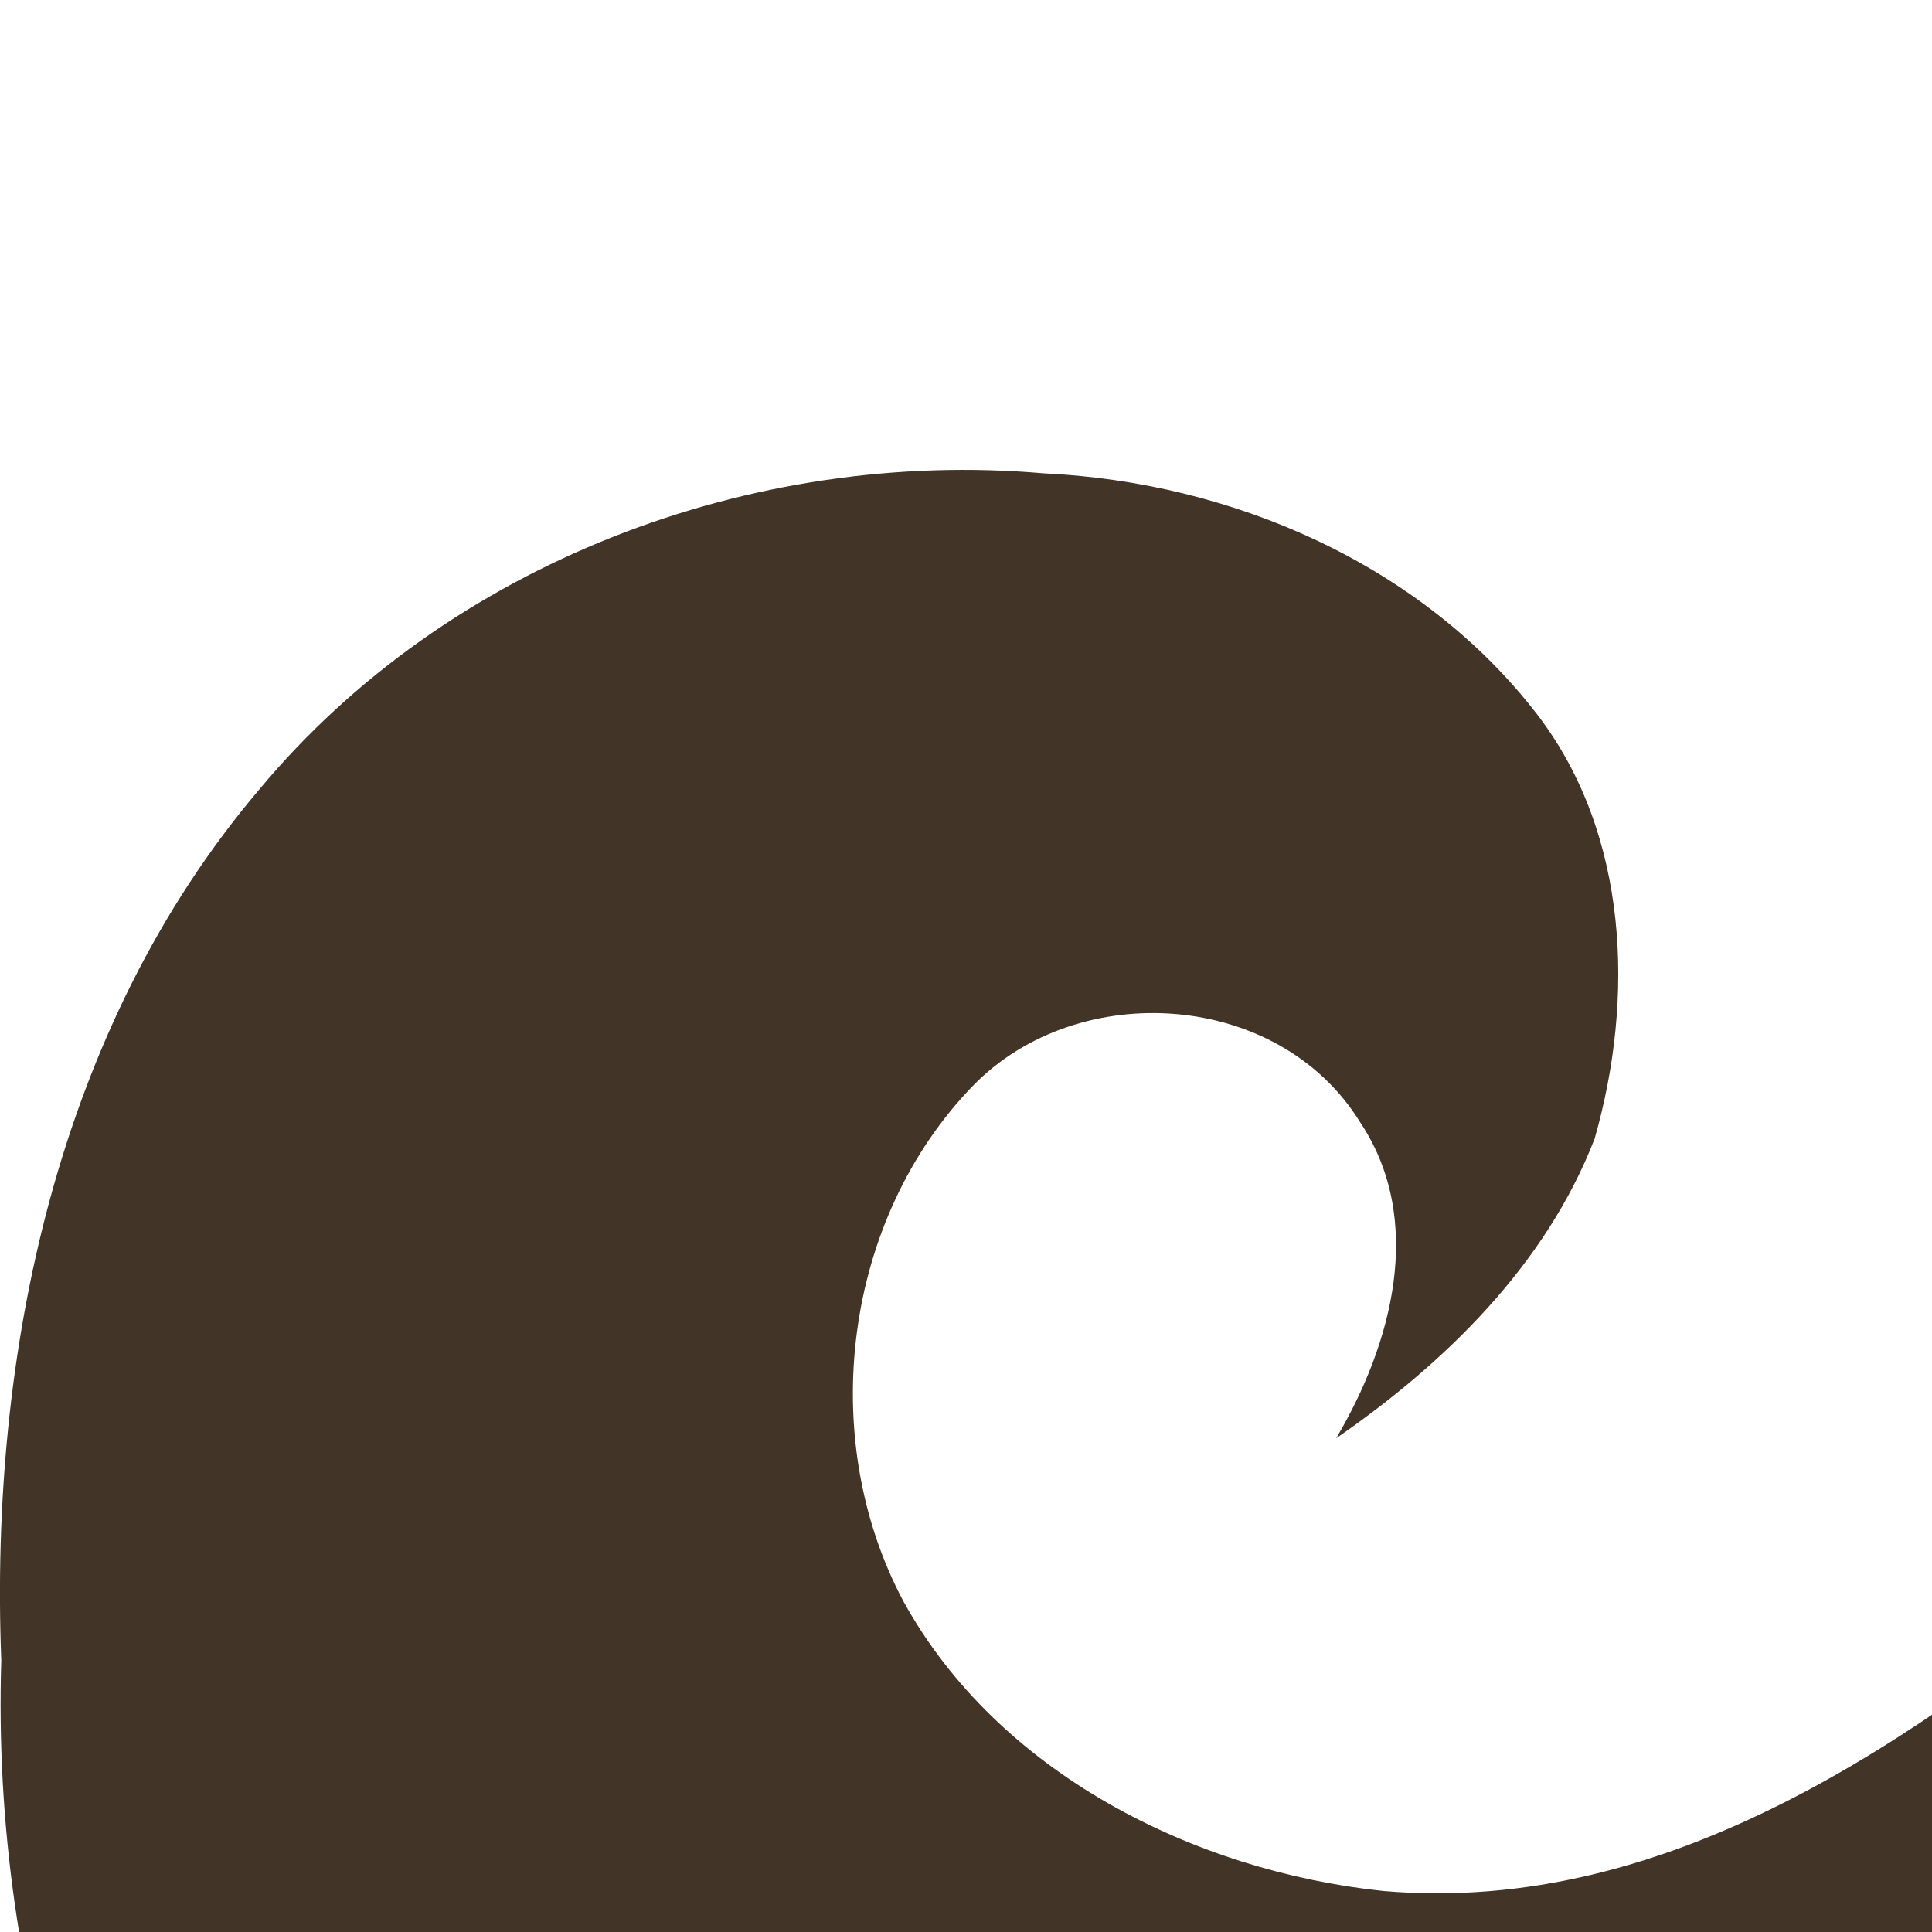
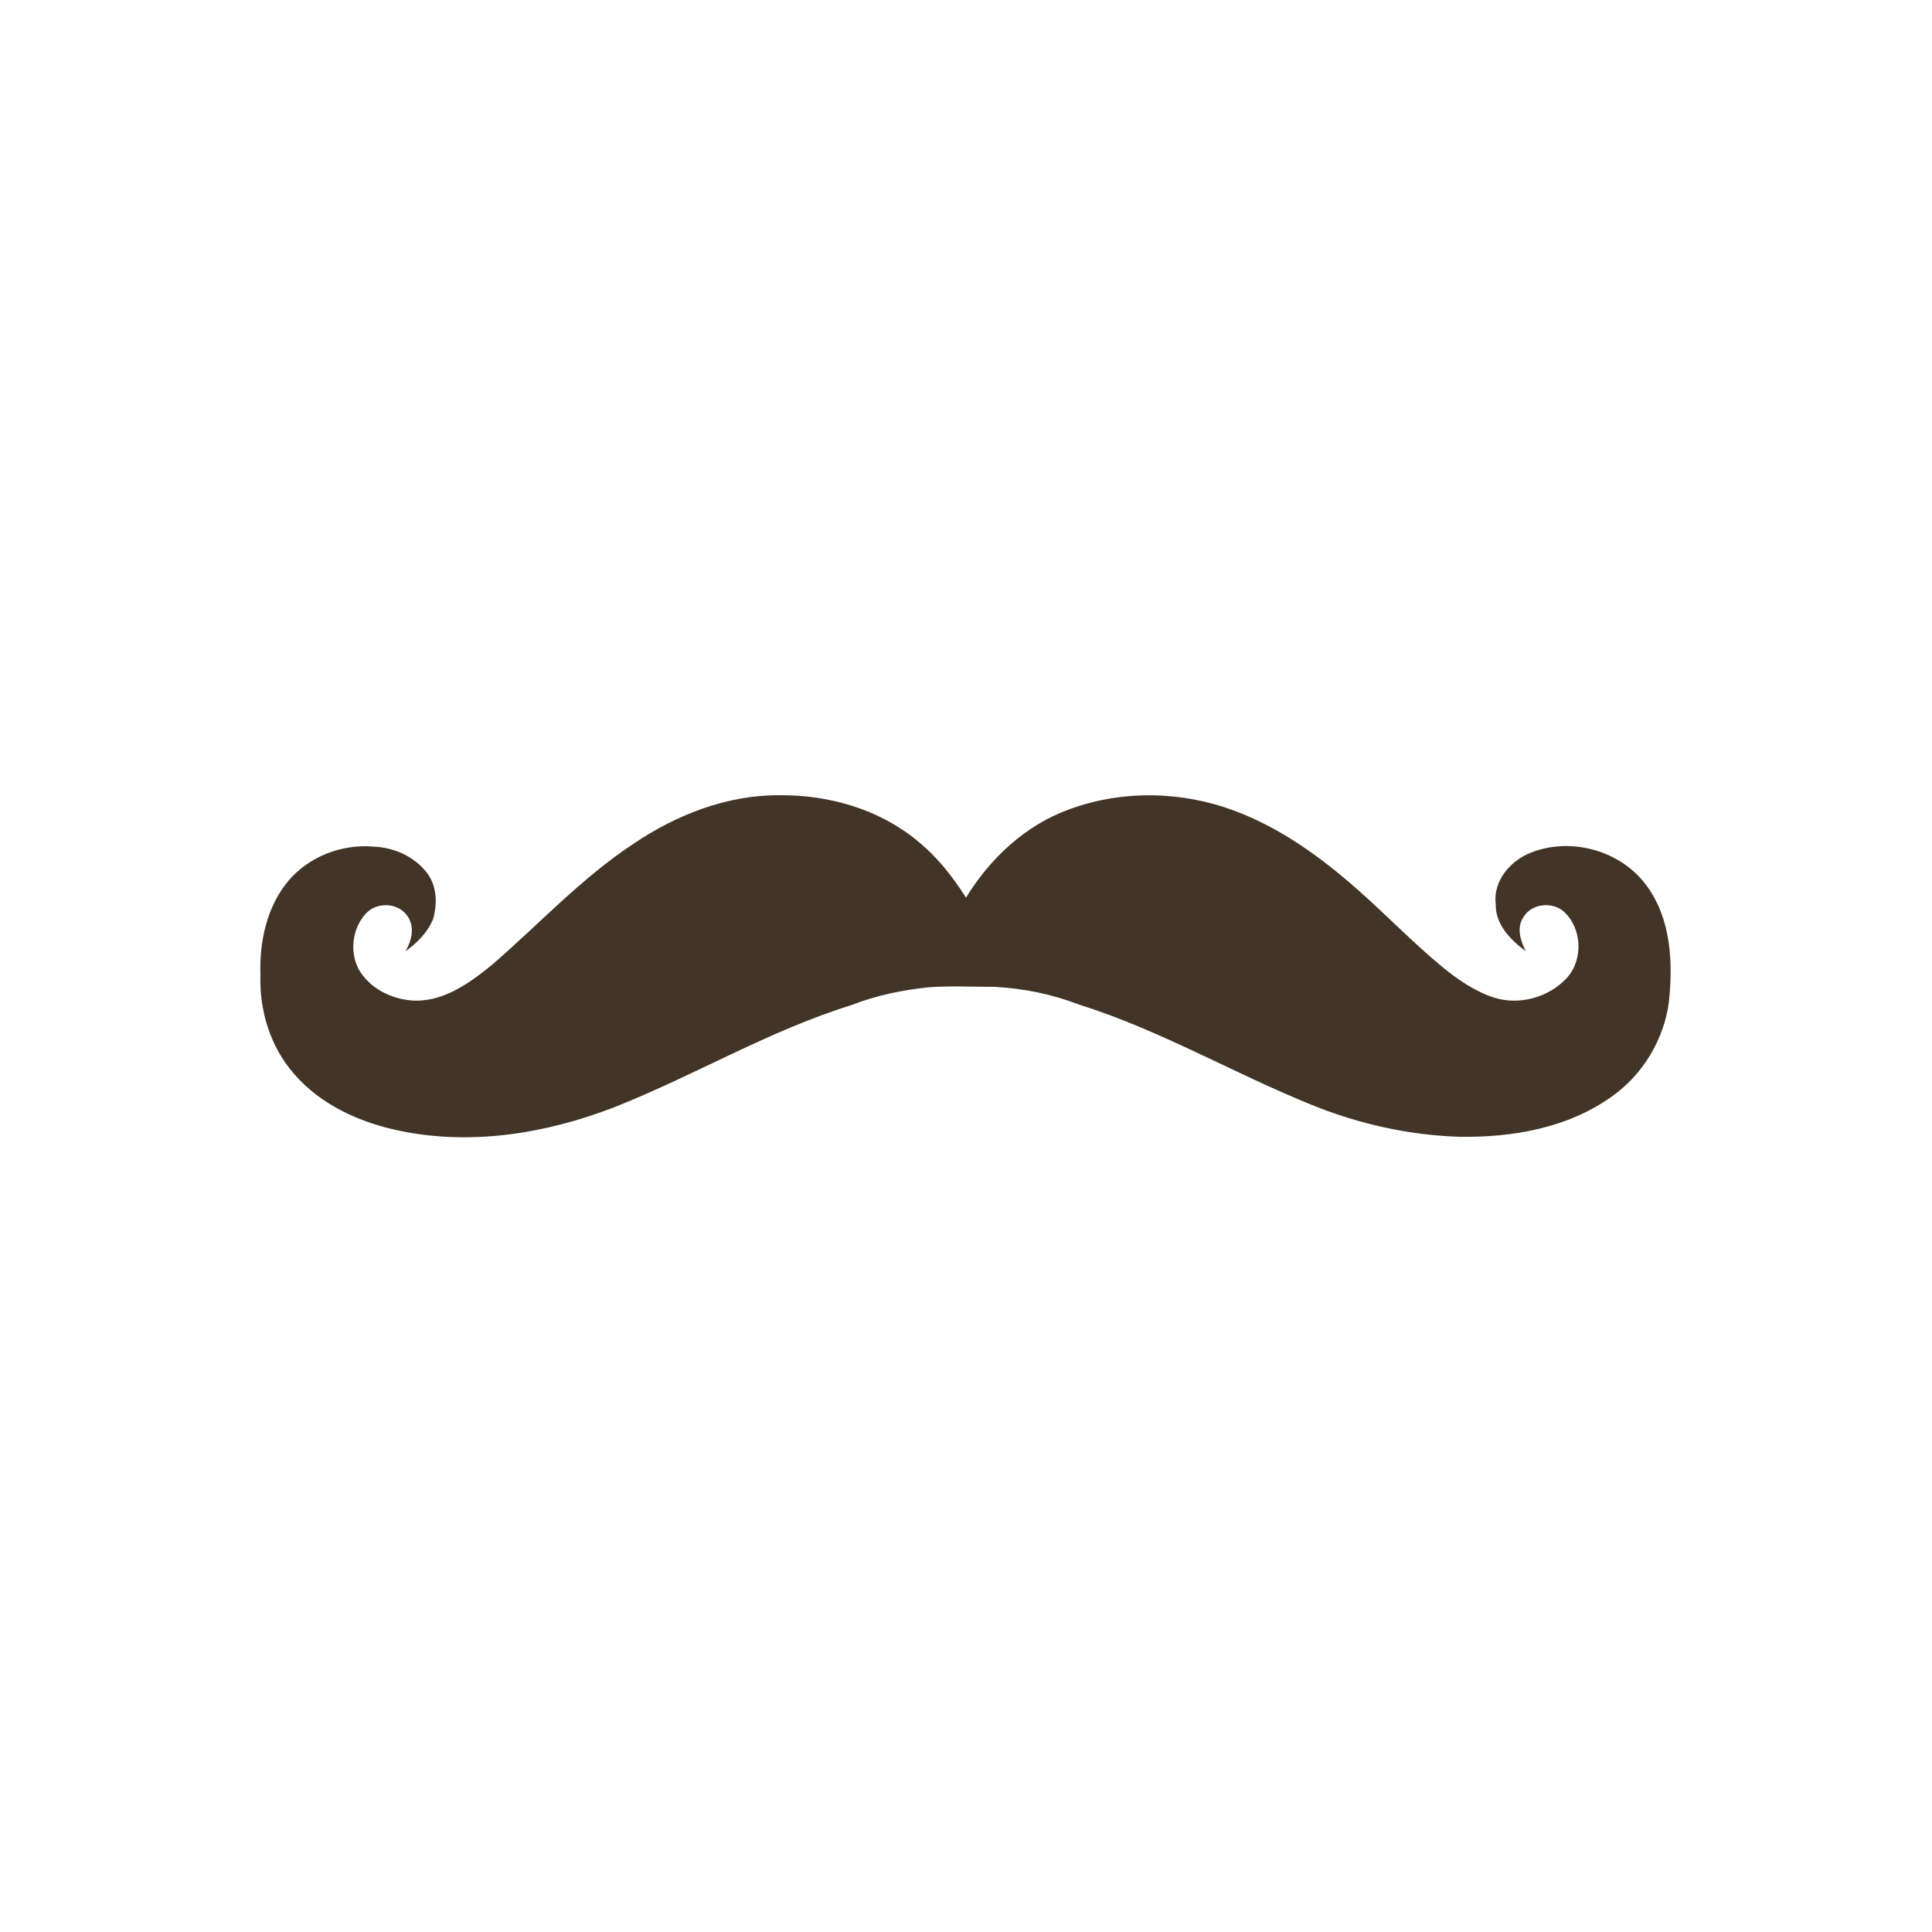
- <svg xmlns="http://www.w3.org/2000/svg" width="76" height="76" preserveAspectRatio="xMidYMid">
-   <path d="M188.432 0c17.799-.077 36.052 5.03 49.886 16.537 7.089 5.738 12.815 12.937 17.678 20.602 8.75-14.144 21.531-26.162 37.292-31.955 19.206-7.21 40.915-6.712 60.088.355 16.747 6.114 31.39 16.769 44.67 28.487 10.389 9.171 20.003 19.206 30.702 28.034 5.638 4.574 11.696 8.86 18.63 11.23 9.215 3.146 20.114.178 26.704-6.922 6.103-6.645 5.726-18.131-.997-24.2-4.275-3.689-11.585-2.947-14.61 1.97-2.646 3.9-1.162 8.762.91 12.539-5.506-4.02-11.021-9.625-11-16.935-1.14-8.451 5.129-15.906 12.638-18.863 14.654-5.86 33.029-.808 42.278 12.095 8.894 12.04 9.602 27.867 8.052 42.21-1.872 13.624-9.492 26.34-20.79 34.226-15.86 11.32-35.964 14.83-55.092 14.587-18.386-.499-36.584-4.652-53.619-11.52-28.487-11.452-55.147-27.28-84.565-36.428-9.758-3.788-20.136-5.837-30.57-6.469-8.307-.055-16.182-.443-24.024.089-9.57.92-19.084 2.88-28.044 6.39-29.916 9.305-56.975 25.531-86.005 37.006-24.512 9.536-51.67 13.967-77.687 8.672-14.554-2.946-29.042-9.381-38.866-20.845C3.684 91.145-.347 78.098.05 65.316c-.465-12.062 2.182-24.877 10.157-34.27 7.42-8.904 19.372-13.423 30.847-12.426 7.387.343 14.875 3.566 19.438 9.514 3.589 4.707 3.81 11.154 2.237 16.658-1.916 4.951-5.87 8.817-10.167 11.785 2.193-3.7 3.522-8.584.93-12.45-3.19-5.15-11.043-5.67-15.196-1.44-5.117 5.262-6.192 13.857-2.758 20.303 3.721 6.757 11.42 10.611 18.873 11.397 11.276.975 21.056-6.014 29.33-12.792 17.123-14.743 32.54-31.611 51.536-44.083 15.662-10.5 34.114-17.6 53.154-17.511Z" fill="#423426" />
+ <svg xmlns="http://www.w3.org/2000/svg" viewBox="0 0 500 500" style="enable-background:new 0 0 500 500" xml:space="preserve">
+   <path d="M201.8 205.8c12.7-.1 25.7 3.6 35.6 11.8 5.1 4.1 9.1 9.2 12.6 14.7 6.2-10.1 15.3-18.7 26.6-22.8 13.7-5.1 29.2-4.8 42.8.3 11.9 4.4 22.4 12 31.8 20.3 7.4 6.5 14.3 13.7 21.9 20 4 3.3 8.3 6.3 13.3 8 6.6 2.2 14.3.1 19-4.9 4.4-4.7 4.1-12.9-.7-17.3-3-2.6-8.3-2.1-10.4 1.4-1.9 2.8-.8 6.2.6 8.9-3.9-2.9-7.9-6.9-7.8-12.1-.8-6 3.7-11.3 9-13.4 10.4-4.2 23.5-.6 30.1 8.6 6.3 8.6 6.8 19.9 5.7 30.1-1.3 9.7-6.8 18.8-14.8 24.4-11.3 8.1-25.6 10.6-39.3 10.4-13.1-.4-26.1-3.3-38.2-8.2-20.3-8.2-39.3-19.4-60.3-26-7-2.7-14.4-4.2-21.8-4.6-5.9 0-11.5-.3-17.1.1-6.8.7-13.6 2.1-20 4.6-21.3 6.6-40.6 18.2-61.3 26.4-17.5 6.8-36.8 10-55.4 6.2C93.3 290.6 83 286 76 277.8c-6-6.9-8.9-16.2-8.6-25.4-.3-8.6 1.6-17.7 7.2-24.4 5.3-6.3 13.8-9.6 22-8.9 5.3.2 10.6 2.5 13.9 6.8 2.6 3.4 2.7 8 1.6 11.9-1.4 3.5-4.2 6.3-7.2 8.4 1.6-2.6 2.5-6.1.7-8.9-2.3-3.7-7.9-4-10.8-1-3.6 3.8-4.4 9.9-2 14.5 2.7 4.8 8.1 7.6 13.5 8.1 8 .7 15-4.3 20.9-9.1 12.2-10.5 23.2-22.5 36.7-31.4 11.2-7.6 24.4-12.7 37.9-12.6z" style="fill:#423426" />
</svg>
